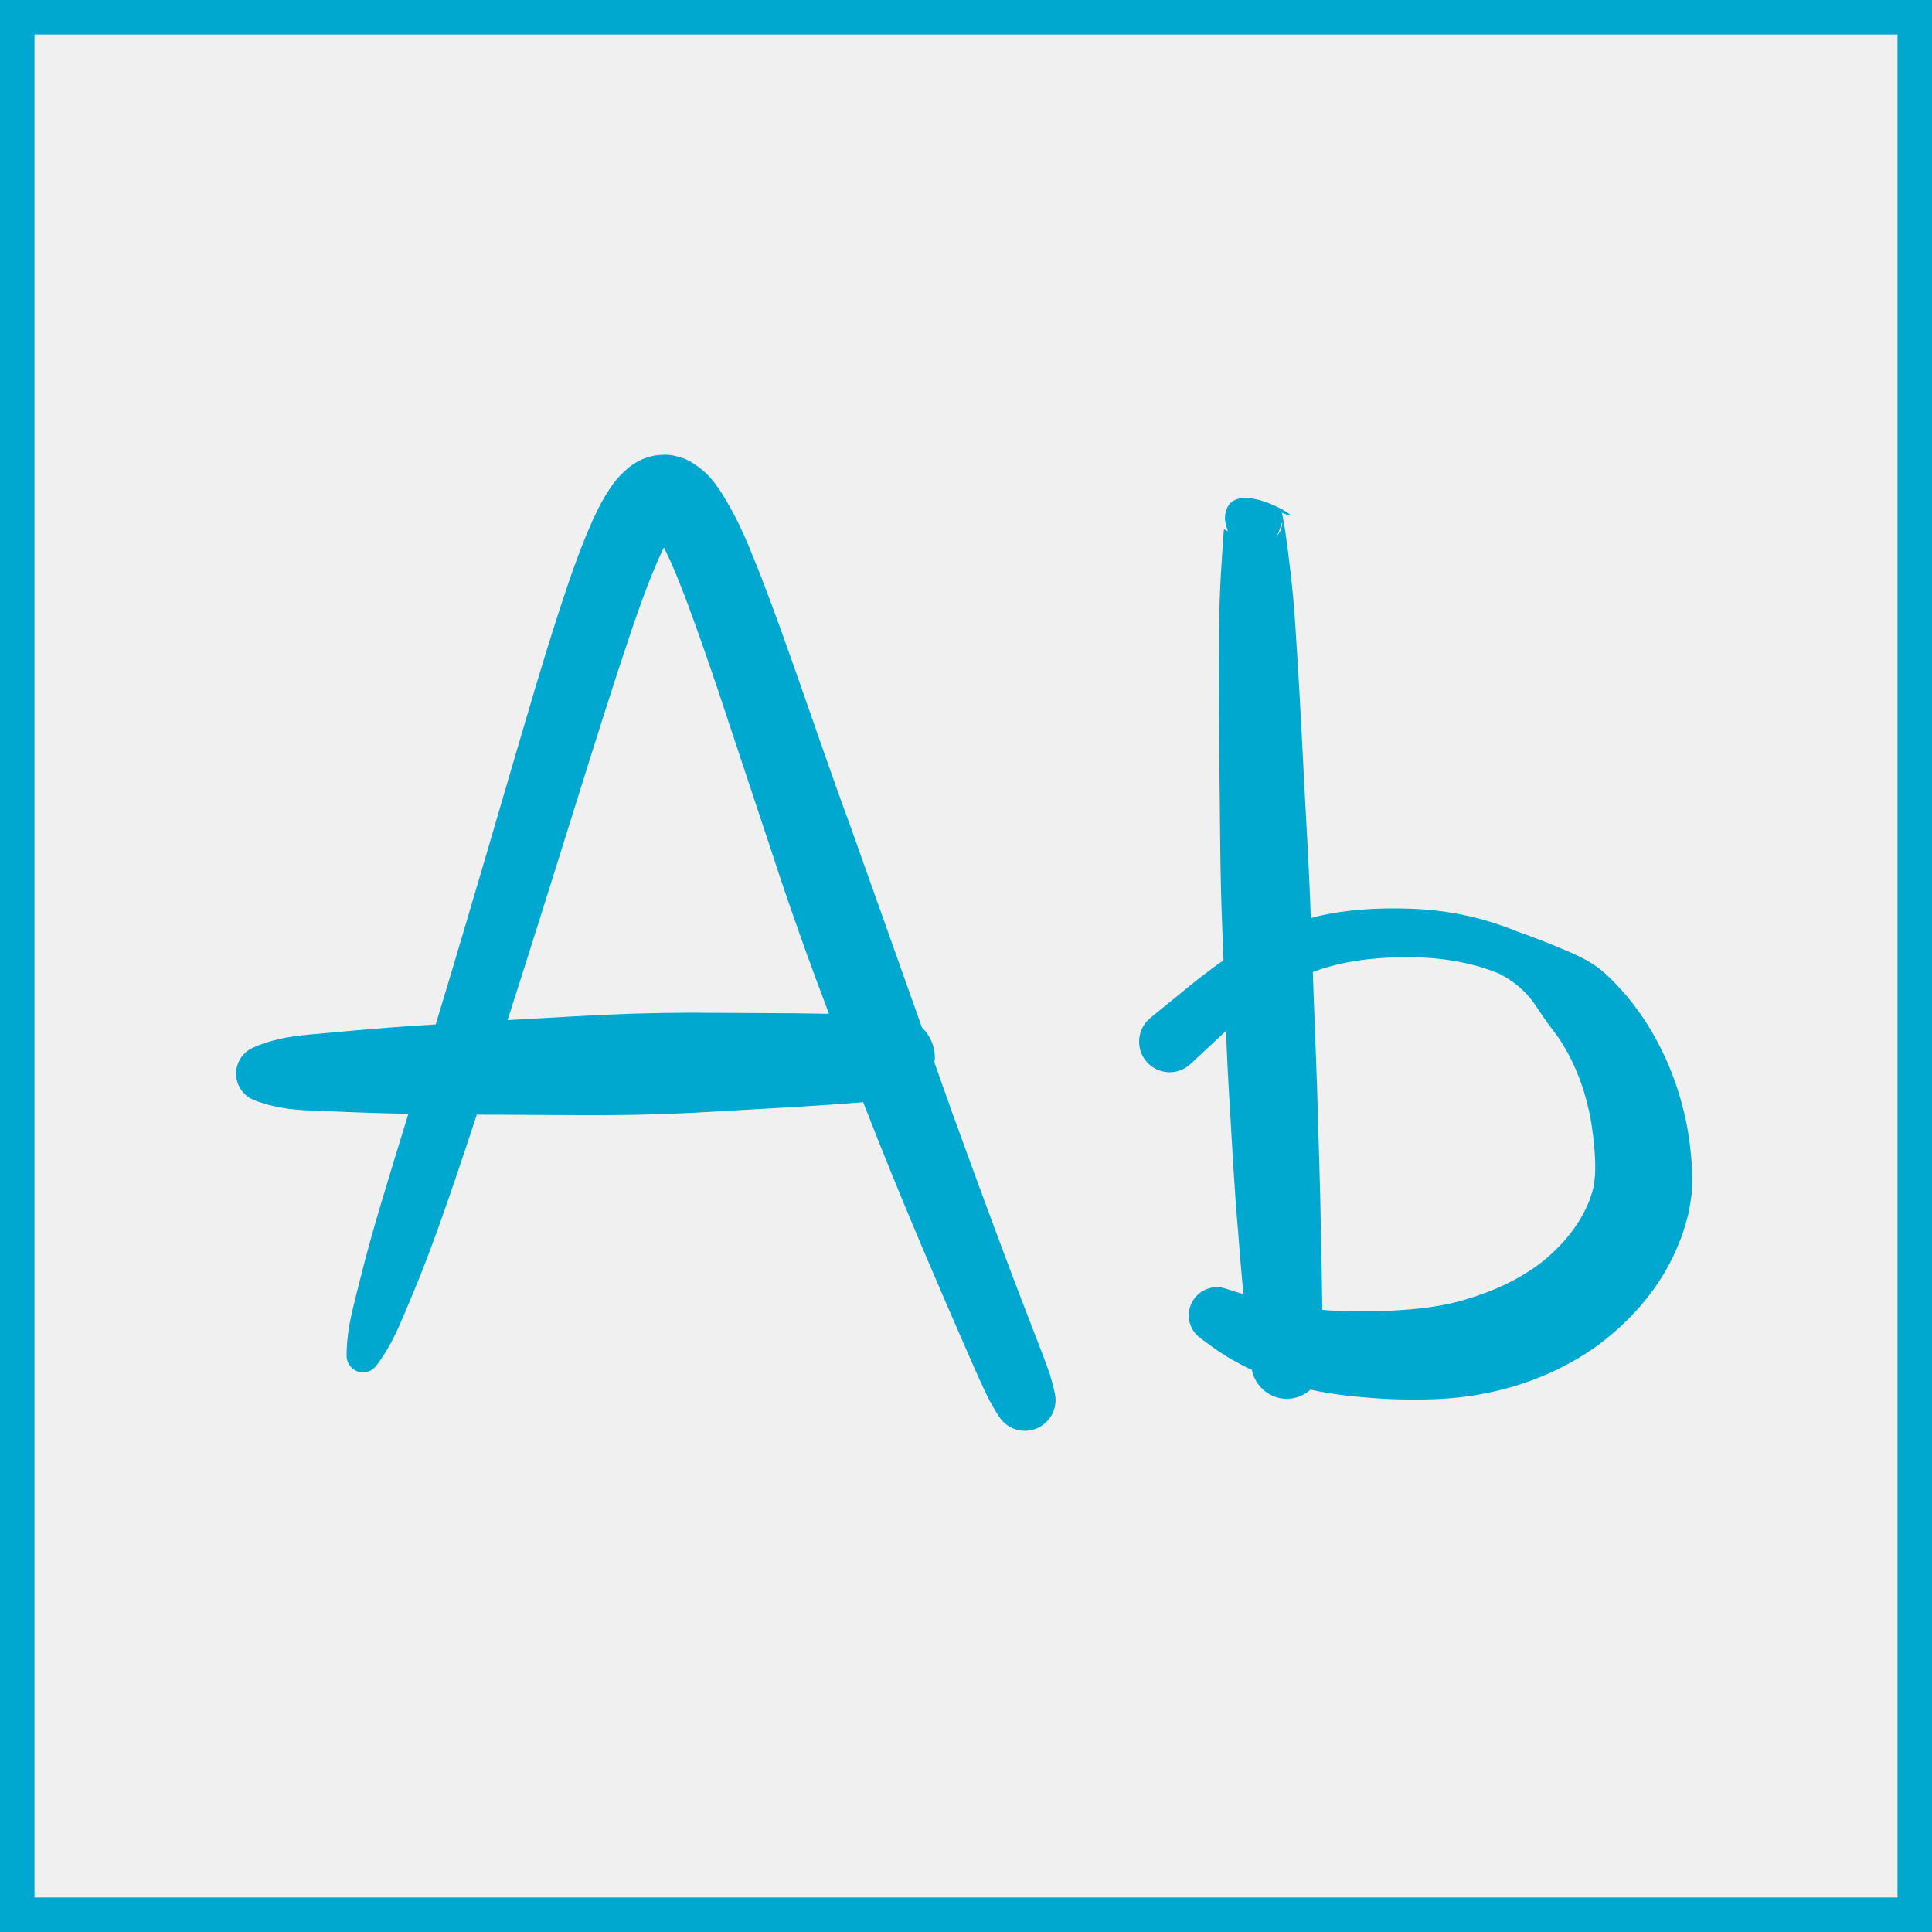
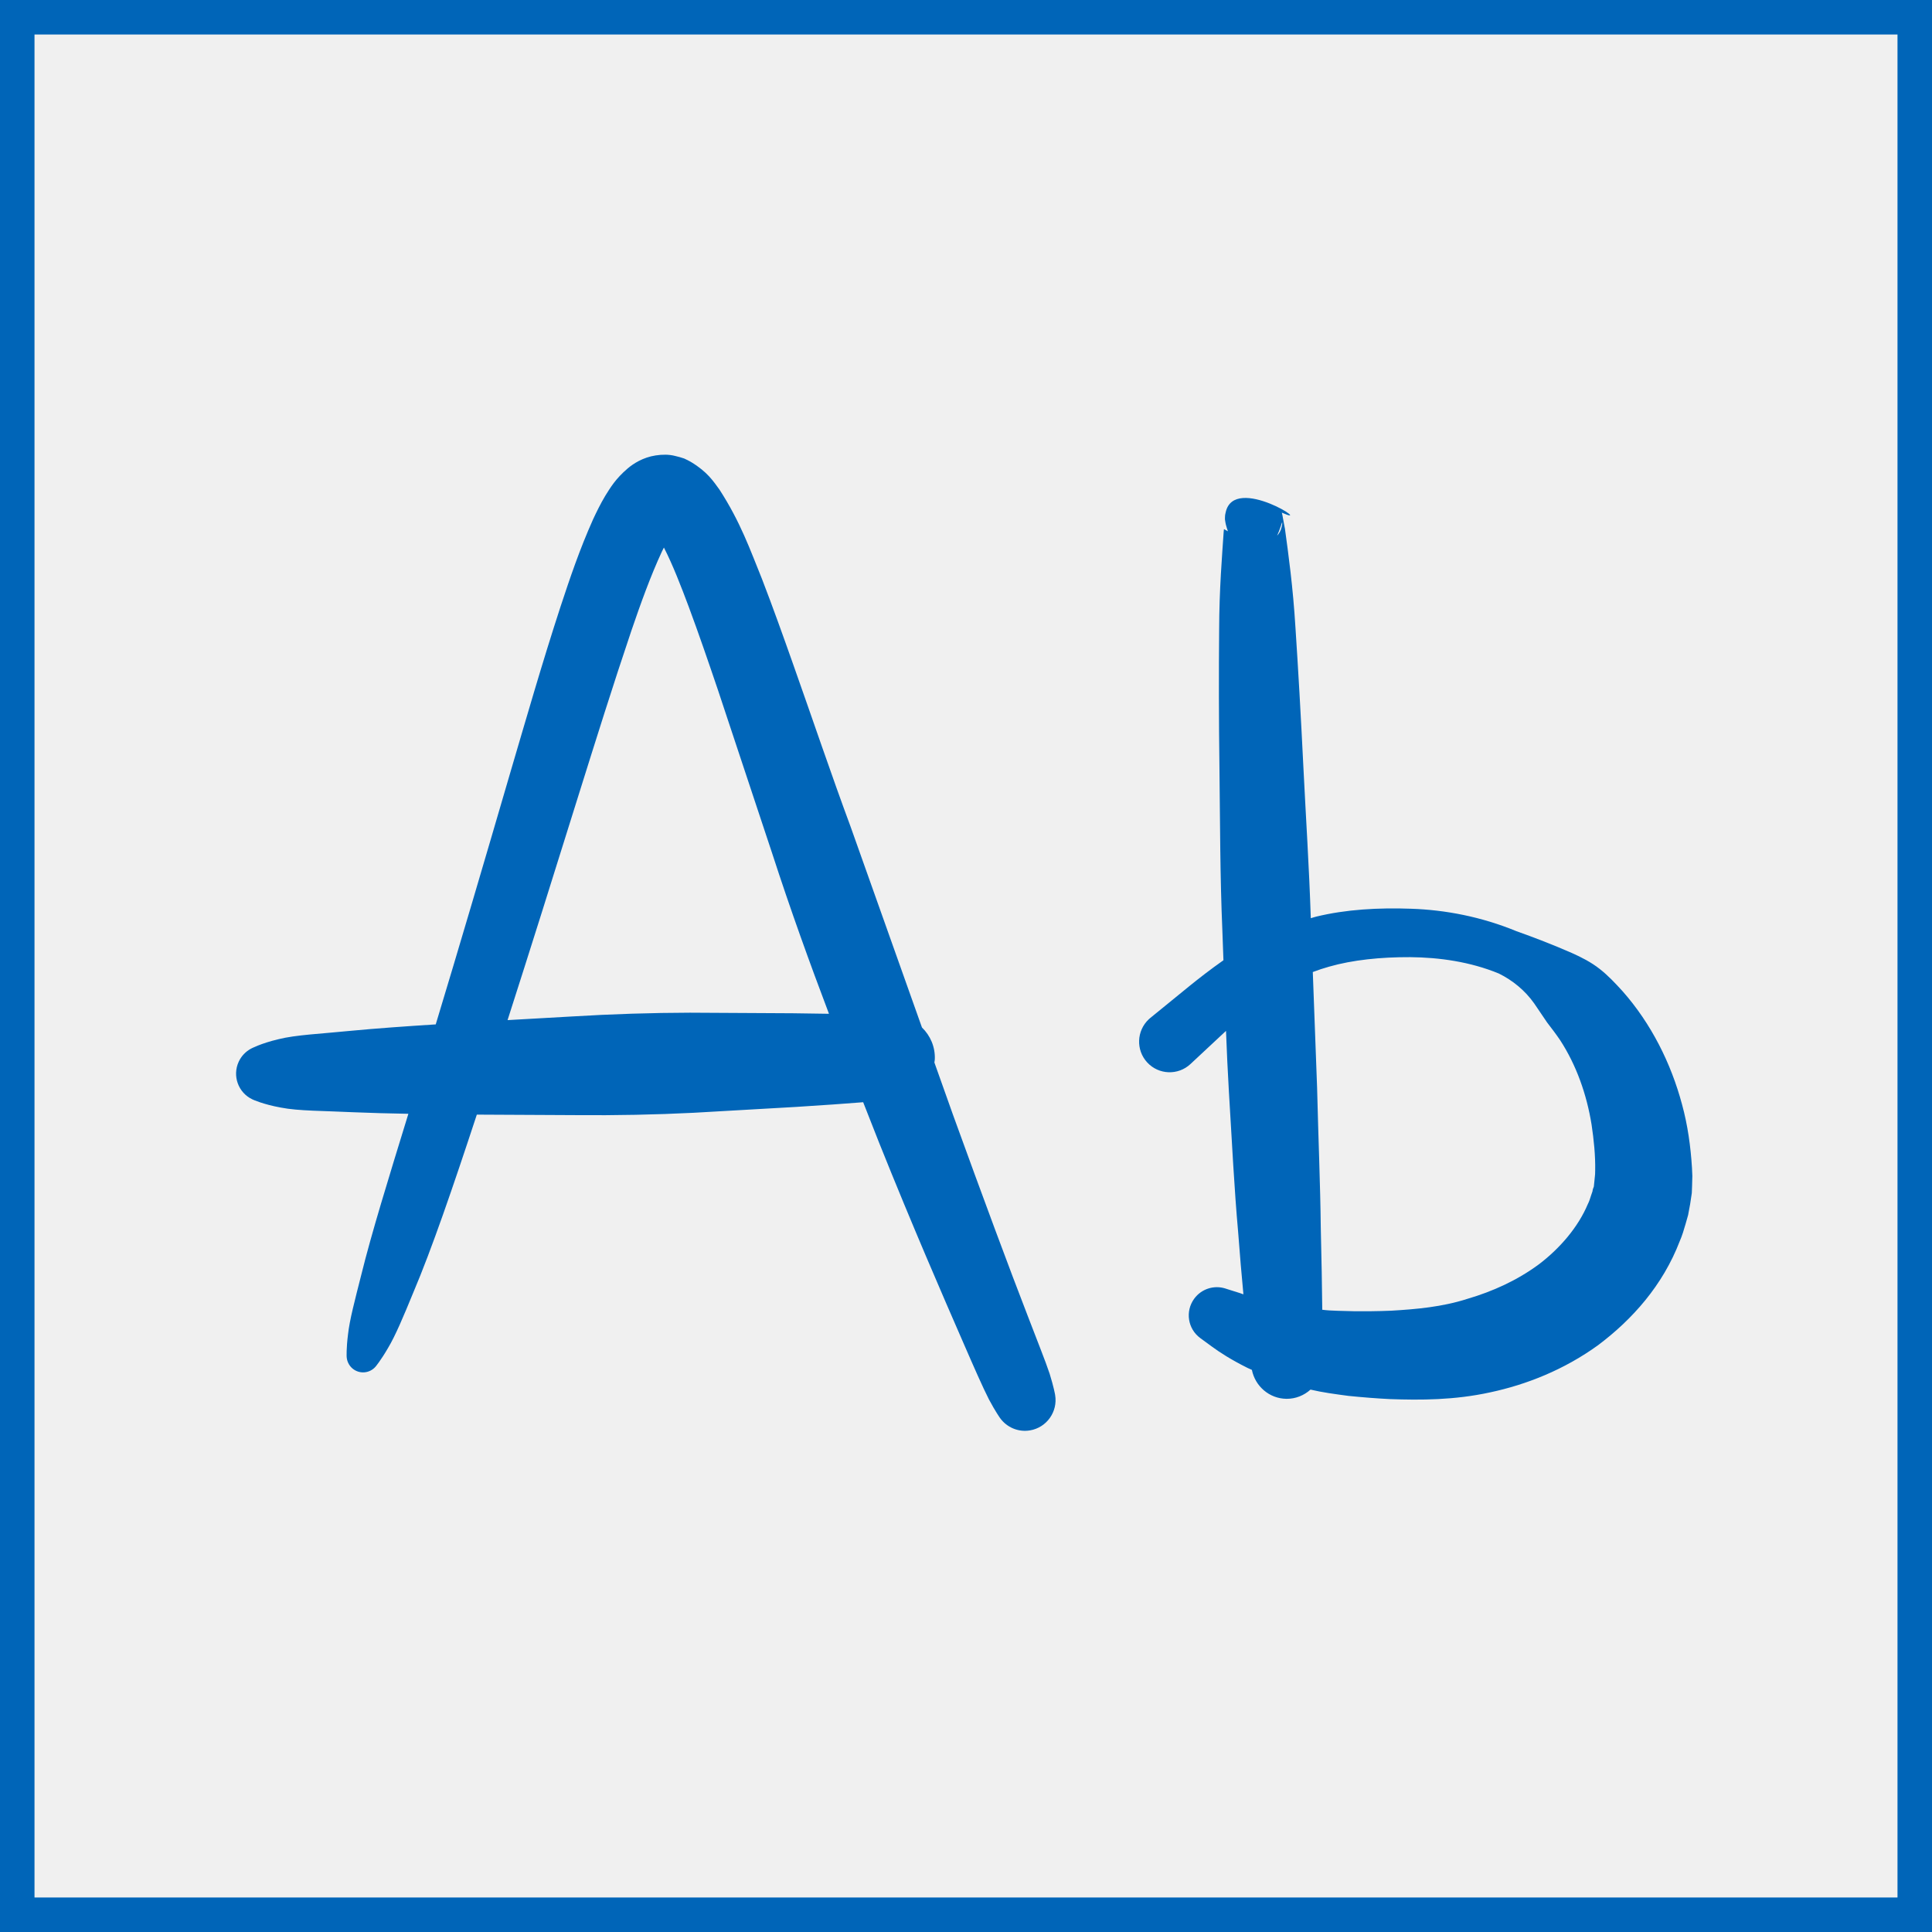
<svg xmlns="http://www.w3.org/2000/svg" xmlns:xlink="http://www.w3.org/1999/xlink" width="112px" height="112px" viewBox="0 0 112 112" version="1.1">
  <defs>
    <rect id="path-1" x="0" y="0" width="112" height="112" />
    <mask id="mask-2" maskContentUnits="userSpaceOnUse" maskUnits="objectBoundingBox" x="0" y="0" width="112" height="112" fill="white">
      <use xlink:href="#path-1" />
    </mask>
  </defs>
  <g id="MyScript-Technologies" stroke="none" stroke-width="1" fill="none" fill-rule="evenodd">
    <g id="myscript-text">
-       <use id="Rectangle-5" stroke="#00A7CF" mask="url(#mask-2)" stroke-width="4" xlink:href="#path-1" />
-       <path d="M45.973,58.74 C44.223,58.731 42.181,58.719 39.993,58.707 C37.806,58.712 35.475,58.784 33.148,58.926 C31.898,58.998 30.651,59.067 29.424,59.137 C30.713,55.125 32.103,50.7 33.554,46.049 C34.526,42.949 35.529,39.739 36.604,36.555 C37.145,34.974 37.719,33.377 38.37,31.977 C38.409,31.896 38.448,31.82 38.488,31.742 C38.995,32.732 39.484,33.992 39.926,35.174 C40.513,36.751 41.066,38.367 41.612,39.976 C42.688,43.218 43.748,46.41 44.773,49.498 C45.828,52.75 46.951,55.851 48.056,58.77 C47.422,58.758 46.726,58.748 45.973,58.74 L45.973,58.74 Z M61.165,80.856 C61.165,80.856 61.092,80.418 60.85,79.64 C60.595,78.869 60.144,77.769 59.606,76.355 C58.512,73.535 57.007,69.484 55.241,64.612 C54.895,63.639 54.535,62.626 54.167,61.592 C54.175,61.53 54.19,61.471 54.192,61.408 C54.221,60.686 53.928,60.03 53.447,59.564 C52.162,55.948 50.769,52.031 49.309,47.922 C48.181,44.878 47.111,41.7 45.964,38.463 C45.391,36.843 44.808,35.209 44.169,33.553 C43.489,31.879 42.931,30.269 41.709,28.384 C41.365,27.918 41.023,27.359 40.045,26.774 C39.917,26.704 39.798,26.64 39.661,26.58 C39.491,26.521 39.313,26.471 39.135,26.431 C38.785,26.34 38.402,26.342 38.013,26.401 C37.269,26.514 36.714,26.88 36.387,27.156 C35.68,27.761 35.383,28.27 35.087,28.744 C34.802,29.221 34.588,29.666 34.38,30.109 C33.598,31.857 33.039,33.518 32.492,35.174 C31.415,38.477 30.49,41.711 29.568,44.836 C28.038,50.076 26.589,55 25.26,59.385 C23.476,59.498 21.805,59.618 20.345,59.756 C18.602,59.931 17.146,59.99 16.134,60.246 C15.122,60.484 14.551,60.792 14.551,60.792 C14.25,60.954 13.996,61.211 13.84,61.545 C13.457,62.368 13.811,63.346 14.632,63.732 L14.658,63.744 C14.658,63.744 15.251,64.021 16.279,64.207 C17.308,64.41 18.765,64.393 20.518,64.479 C21.487,64.52 22.552,64.547 23.674,64.568 C22.515,68.334 21.532,71.514 20.943,73.907 C20.57,75.378 20.262,76.536 20.174,77.364 C20.07,78.188 20.096,78.655 20.096,78.655 C20.111,78.906 20.224,79.154 20.43,79.33 C20.831,79.672 21.432,79.624 21.774,79.223 C21.774,79.223 22.076,78.866 22.492,78.149 C22.921,77.434 23.383,76.334 23.963,74.921 C25.027,72.414 26.244,68.866 27.642,64.616 C29.494,64.628 31.422,64.634 33.356,64.645 C35.69,64.667 38.022,64.619 40.205,64.509 C42.388,64.384 44.425,64.268 46.171,64.168 C47.727,64.072 49.049,63.975 50.039,63.897 C50.354,64.699 50.665,65.488 50.965,66.251 C52.911,71.107 54.651,75.103 55.87,77.899 C56.478,79.297 56.959,80.394 57.329,81.124 C57.715,81.847 57.977,82.209 57.977,82.209 C58.36,82.739 59.023,83.038 59.71,82.921 C60.678,82.758 61.33,81.839 61.167,80.87 L61.165,80.856 Z M92.469,68.067 L92.466,68.096 L92.457,68.194 L92.437,68.393 L92.397,68.785 C92.376,68.831 92.359,68.878 92.346,68.924 C92.332,68.97 92.323,69.017 92.317,69.066 L92.234,69.308 C92.18,69.471 92.136,69.635 92.049,69.8 C91.49,71.136 90.425,72.374 89.208,73.296 C87.964,74.216 86.536,74.866 85.068,75.295 C83.605,75.767 82.092,75.898 80.657,75.982 C79.83,76.017 79.129,76.018 78.491,76.013 C77.847,75.988 77.208,76 76.653,75.928 C76.639,74.644 76.613,73.014 76.566,71.13 C76.542,68.762 76.425,66.002 76.353,63.041 C76.273,60.89 76.189,58.634 76.104,56.35 C76.407,56.235 76.72,56.13 77.049,56.038 C78.415,55.649 80.026,55.48 81.753,55.487 C83.438,55.502 85.229,55.753 86.887,56.435 C87.69,56.831 88.412,57.422 88.938,58.169 L89.687,59.273 C89.947,59.612 90.206,59.95 90.446,60.305 C91.379,61.742 91.983,63.437 92.266,65.2 C92.397,66.082 92.491,66.976 92.474,67.858 L92.469,68.067 Z M74.318,30.297 C74.318,30.297 74.329,30.25 74.331,30.292 L74.33,30.366 L74.327,30.402 L74.298,30.549 C74.25,30.77 74.154,30.925 74.036,31.052 C74.112,30.883 74.189,30.685 74.262,30.464 C74.28,30.409 74.298,30.331 74.318,30.297 L74.318,30.297 Z M98.086,67.703 C98.009,66.461 97.839,65.228 97.51,64.028 C96.87,61.631 95.714,59.329 94.057,57.456 C93.637,56.996 93.213,56.54 92.723,56.161 C92.237,55.779 91.676,55.493 91.122,55.246 C90.006,54.757 88.943,54.349 87.904,53.98 C85.867,53.141 83.785,52.749 81.821,52.681 C79.896,52.612 78.027,52.718 76.301,53.138 C76.193,53.164 76.094,53.2 75.988,53.229 C75.892,50.251 75.697,47.286 75.56,44.494 C75.415,41.532 75.257,38.769 75.1,36.399 C74.957,34.026 74.683,32.064 74.49,30.659 C74.454,30.469 74.421,30.288 74.389,30.119 L74.373,30.034 C74.368,30 74.338,29.815 74.309,29.718 C76.289,30.603 71.549,27.43 71.053,29.704 C70.995,29.97 71.035,29.796 71.022,29.864 L71.016,29.928 L71.011,30.056 C71.01,30.136 71.016,30.123 71.019,30.16 C71.033,30.271 71.05,30.333 71.065,30.412 C71.103,30.555 71.143,30.683 71.184,30.799 C71.1,30.755 71.025,30.714 70.955,30.673 C70.95,30.716 70.945,30.755 70.94,30.8 C70.85,32.162 70.68,34.154 70.675,36.526 C70.654,38.902 70.654,41.674 70.694,44.645 C70.731,47.615 70.725,50.786 70.862,53.953 C70.884,54.525 70.903,55.096 70.924,55.667 C70.157,56.207 69.51,56.713 68.972,57.147 C67.523,58.328 66.696,59.002 66.696,59.002 L66.684,59.011 C66.656,59.035 66.627,59.061 66.599,59.086 C65.884,59.754 65.843,60.877 66.509,61.595 C67.176,62.312 68.296,62.352 69.012,61.684 C69.012,61.684 69.762,60.984 71.073,59.761 C71.119,60.947 71.171,62.121 71.239,63.259 C71.418,66.227 71.558,69 71.772,71.372 C71.874,72.738 71.981,73.967 72.082,75.033 C72.009,75.008 71.931,74.983 71.867,74.958 C71.425,74.819 71.189,74.745 71.189,74.745 L71.03,74.694 C70.383,74.49 69.651,74.709 69.228,75.289 C68.697,76.017 68.855,77.038 69.582,77.57 C69.582,77.57 69.818,77.743 70.259,78.066 C70.699,78.392 71.386,78.835 72.328,79.303 C72.404,79.339 72.493,79.376 72.573,79.413 C72.762,80.36 73.586,81.085 74.587,81.091 C75.12,81.093 75.603,80.888 75.972,80.557 C76.672,80.722 77.391,80.817 78.171,80.921 C78.984,81.003 79.812,81.07 80.58,81.107 C82.329,81.169 84.304,81.173 86.392,80.715 C88.469,80.273 90.668,79.413 92.654,77.973 C94.607,76.504 96.391,74.529 97.379,71.945 C97.517,71.634 97.617,71.292 97.716,70.95 L97.862,70.436 L97.98,69.799 L98.076,69.159 L98.091,68.759 L98.107,68.17 L98.086,67.703 Z" id="Fill-10" fill="#00A7CF" />
+       <use id="Rectangle-5" stroke="#0065B8" mask="url(#mask-2)" stroke-width="4" xlink:href="#path-1" />
+       <path d="M45.973,58.74 C44.223,58.731 42.181,58.719 39.993,58.707 C37.806,58.712 35.475,58.784 33.148,58.926 C31.898,58.998 30.651,59.067 29.424,59.137 C30.713,55.125 32.103,50.7 33.554,46.049 C34.526,42.949 35.529,39.739 36.604,36.555 C37.145,34.974 37.719,33.377 38.37,31.977 C38.409,31.896 38.448,31.82 38.488,31.742 C38.995,32.732 39.484,33.992 39.926,35.174 C40.513,36.751 41.066,38.367 41.612,39.976 C42.688,43.218 43.748,46.41 44.773,49.498 C45.828,52.75 46.951,55.851 48.056,58.77 C47.422,58.758 46.726,58.748 45.973,58.74 L45.973,58.74 Z M61.165,80.856 C61.165,80.856 61.092,80.418 60.85,79.64 C60.595,78.869 60.144,77.769 59.606,76.355 C58.512,73.535 57.007,69.484 55.241,64.612 C54.895,63.639 54.535,62.626 54.167,61.592 C54.175,61.53 54.19,61.471 54.192,61.408 C54.221,60.686 53.928,60.03 53.447,59.564 C52.162,55.948 50.769,52.031 49.309,47.922 C48.181,44.878 47.111,41.7 45.964,38.463 C45.391,36.843 44.808,35.209 44.169,33.553 C43.489,31.879 42.931,30.269 41.709,28.384 C41.365,27.918 41.023,27.359 40.045,26.774 C39.917,26.704 39.798,26.64 39.661,26.58 C39.491,26.521 39.313,26.471 39.135,26.431 C38.785,26.34 38.402,26.342 38.013,26.401 C37.269,26.514 36.714,26.88 36.387,27.156 C35.68,27.761 35.383,28.27 35.087,28.744 C34.802,29.221 34.588,29.666 34.38,30.109 C33.598,31.857 33.039,33.518 32.492,35.174 C31.415,38.477 30.49,41.711 29.568,44.836 C28.038,50.076 26.589,55 25.26,59.385 C23.476,59.498 21.805,59.618 20.345,59.756 C18.602,59.931 17.146,59.99 16.134,60.246 C15.122,60.484 14.551,60.792 14.551,60.792 C14.25,60.954 13.996,61.211 13.84,61.545 C13.457,62.368 13.811,63.346 14.632,63.732 L14.658,63.744 C14.658,63.744 15.251,64.021 16.279,64.207 C17.308,64.41 18.765,64.393 20.518,64.479 C21.487,64.52 22.552,64.547 23.674,64.568 C22.515,68.334 21.532,71.514 20.943,73.907 C20.57,75.378 20.262,76.536 20.174,77.364 C20.07,78.188 20.096,78.655 20.096,78.655 C20.111,78.906 20.224,79.154 20.43,79.33 C20.831,79.672 21.432,79.624 21.774,79.223 C21.774,79.223 22.076,78.866 22.492,78.149 C22.921,77.434 23.383,76.334 23.963,74.921 C25.027,72.414 26.244,68.866 27.642,64.616 C29.494,64.628 31.422,64.634 33.356,64.645 C35.69,64.667 38.022,64.619 40.205,64.509 C42.388,64.384 44.425,64.268 46.171,64.168 C47.727,64.072 49.049,63.975 50.039,63.897 C50.354,64.699 50.665,65.488 50.965,66.251 C52.911,71.107 54.651,75.103 55.87,77.899 C56.478,79.297 56.959,80.394 57.329,81.124 C57.715,81.847 57.977,82.209 57.977,82.209 C58.36,82.739 59.023,83.038 59.71,82.921 C60.678,82.758 61.33,81.839 61.167,80.87 L61.165,80.856 Z M92.469,68.067 L92.466,68.096 L92.457,68.194 L92.437,68.393 L92.397,68.785 C92.376,68.831 92.359,68.878 92.346,68.924 C92.332,68.97 92.323,69.017 92.317,69.066 L92.234,69.308 C92.18,69.471 92.136,69.635 92.049,69.8 C91.49,71.136 90.425,72.374 89.208,73.296 C87.964,74.216 86.536,74.866 85.068,75.295 C83.605,75.767 82.092,75.898 80.657,75.982 C79.83,76.017 79.129,76.018 78.491,76.013 C77.847,75.988 77.208,76 76.653,75.928 C76.639,74.644 76.613,73.014 76.566,71.13 C76.542,68.762 76.425,66.002 76.353,63.041 C76.273,60.89 76.189,58.634 76.104,56.35 C76.407,56.235 76.72,56.13 77.049,56.038 C78.415,55.649 80.026,55.48 81.753,55.487 C83.438,55.502 85.229,55.753 86.887,56.435 C87.69,56.831 88.412,57.422 88.938,58.169 L89.687,59.273 C89.947,59.612 90.206,59.95 90.446,60.305 C91.379,61.742 91.983,63.437 92.266,65.2 C92.397,66.082 92.491,66.976 92.474,67.858 L92.469,68.067 Z M74.318,30.297 C74.318,30.297 74.329,30.25 74.331,30.292 L74.33,30.366 L74.327,30.402 L74.298,30.549 C74.25,30.77 74.154,30.925 74.036,31.052 C74.112,30.883 74.189,30.685 74.262,30.464 C74.28,30.409 74.298,30.331 74.318,30.297 L74.318,30.297 Z M98.086,67.703 C98.009,66.461 97.839,65.228 97.51,64.028 C96.87,61.631 95.714,59.329 94.057,57.456 C93.637,56.996 93.213,56.54 92.723,56.161 C92.237,55.779 91.676,55.493 91.122,55.246 C90.006,54.757 88.943,54.349 87.904,53.98 C85.867,53.141 83.785,52.749 81.821,52.681 C79.896,52.612 78.027,52.718 76.301,53.138 C76.193,53.164 76.094,53.2 75.988,53.229 C75.892,50.251 75.697,47.286 75.56,44.494 C75.415,41.532 75.257,38.769 75.1,36.399 C74.957,34.026 74.683,32.064 74.49,30.659 C74.454,30.469 74.421,30.288 74.389,30.119 L74.373,30.034 C74.368,30 74.338,29.815 74.309,29.718 C76.289,30.603 71.549,27.43 71.053,29.704 C70.995,29.97 71.035,29.796 71.022,29.864 L71.016,29.928 L71.011,30.056 C71.01,30.136 71.016,30.123 71.019,30.16 C71.033,30.271 71.05,30.333 71.065,30.412 C71.103,30.555 71.143,30.683 71.184,30.799 C71.1,30.755 71.025,30.714 70.955,30.673 C70.95,30.716 70.945,30.755 70.94,30.8 C70.85,32.162 70.68,34.154 70.675,36.526 C70.654,38.902 70.654,41.674 70.694,44.645 C70.731,47.615 70.725,50.786 70.862,53.953 C70.884,54.525 70.903,55.096 70.924,55.667 C70.157,56.207 69.51,56.713 68.972,57.147 C67.523,58.328 66.696,59.002 66.696,59.002 L66.684,59.011 C66.656,59.035 66.627,59.061 66.599,59.086 C65.884,59.754 65.843,60.877 66.509,61.595 C67.176,62.312 68.296,62.352 69.012,61.684 C69.012,61.684 69.762,60.984 71.073,59.761 C71.119,60.947 71.171,62.121 71.239,63.259 C71.418,66.227 71.558,69 71.772,71.372 C71.874,72.738 71.981,73.967 72.082,75.033 C72.009,75.008 71.931,74.983 71.867,74.958 C71.425,74.819 71.189,74.745 71.189,74.745 L71.03,74.694 C70.383,74.49 69.651,74.709 69.228,75.289 C68.697,76.017 68.855,77.038 69.582,77.57 C69.582,77.57 69.818,77.743 70.259,78.066 C70.699,78.392 71.386,78.835 72.328,79.303 C72.404,79.339 72.493,79.376 72.573,79.413 C72.762,80.36 73.586,81.085 74.587,81.091 C75.12,81.093 75.603,80.888 75.972,80.557 C76.672,80.722 77.391,80.817 78.171,80.921 C78.984,81.003 79.812,81.07 80.58,81.107 C82.329,81.169 84.304,81.173 86.392,80.715 C88.469,80.273 90.668,79.413 92.654,77.973 C94.607,76.504 96.391,74.529 97.379,71.945 C97.517,71.634 97.617,71.292 97.716,70.95 L97.862,70.436 L97.98,69.799 L98.076,69.159 L98.091,68.759 L98.107,68.17 L98.086,67.703 Z" id="Fill-10" fill="#0065B8" />
    </g>
  </g>
</svg>
